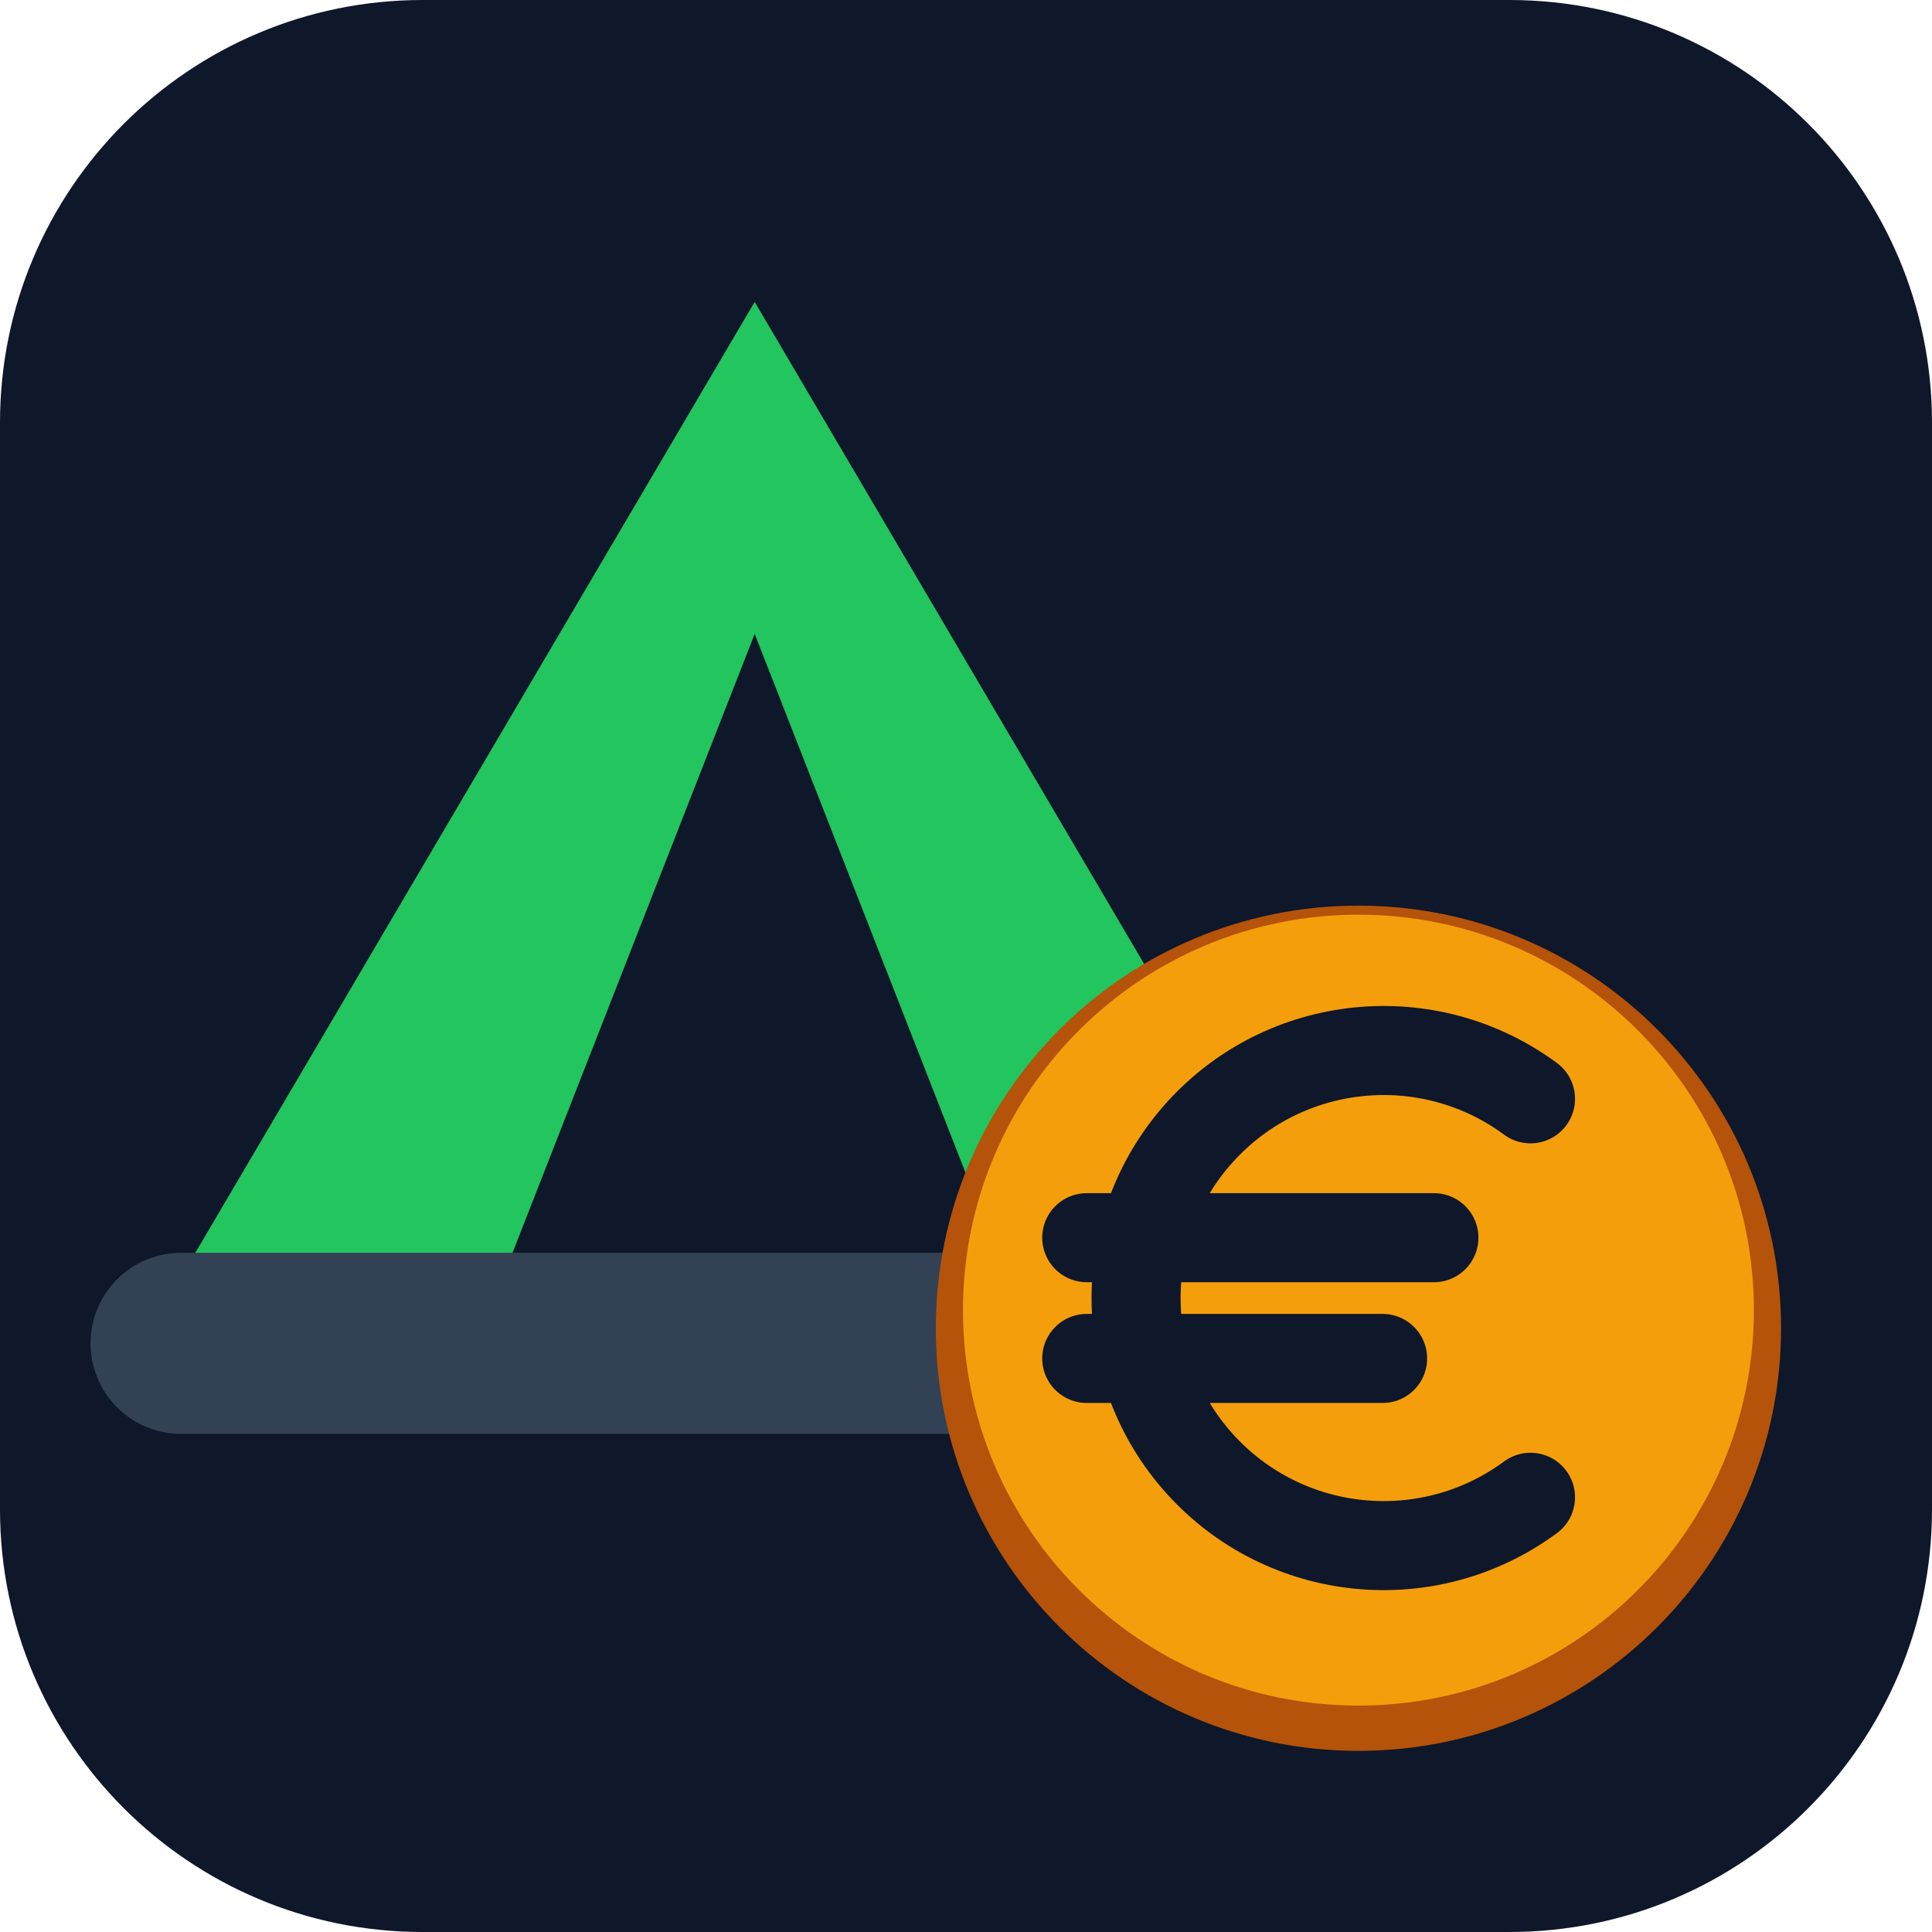
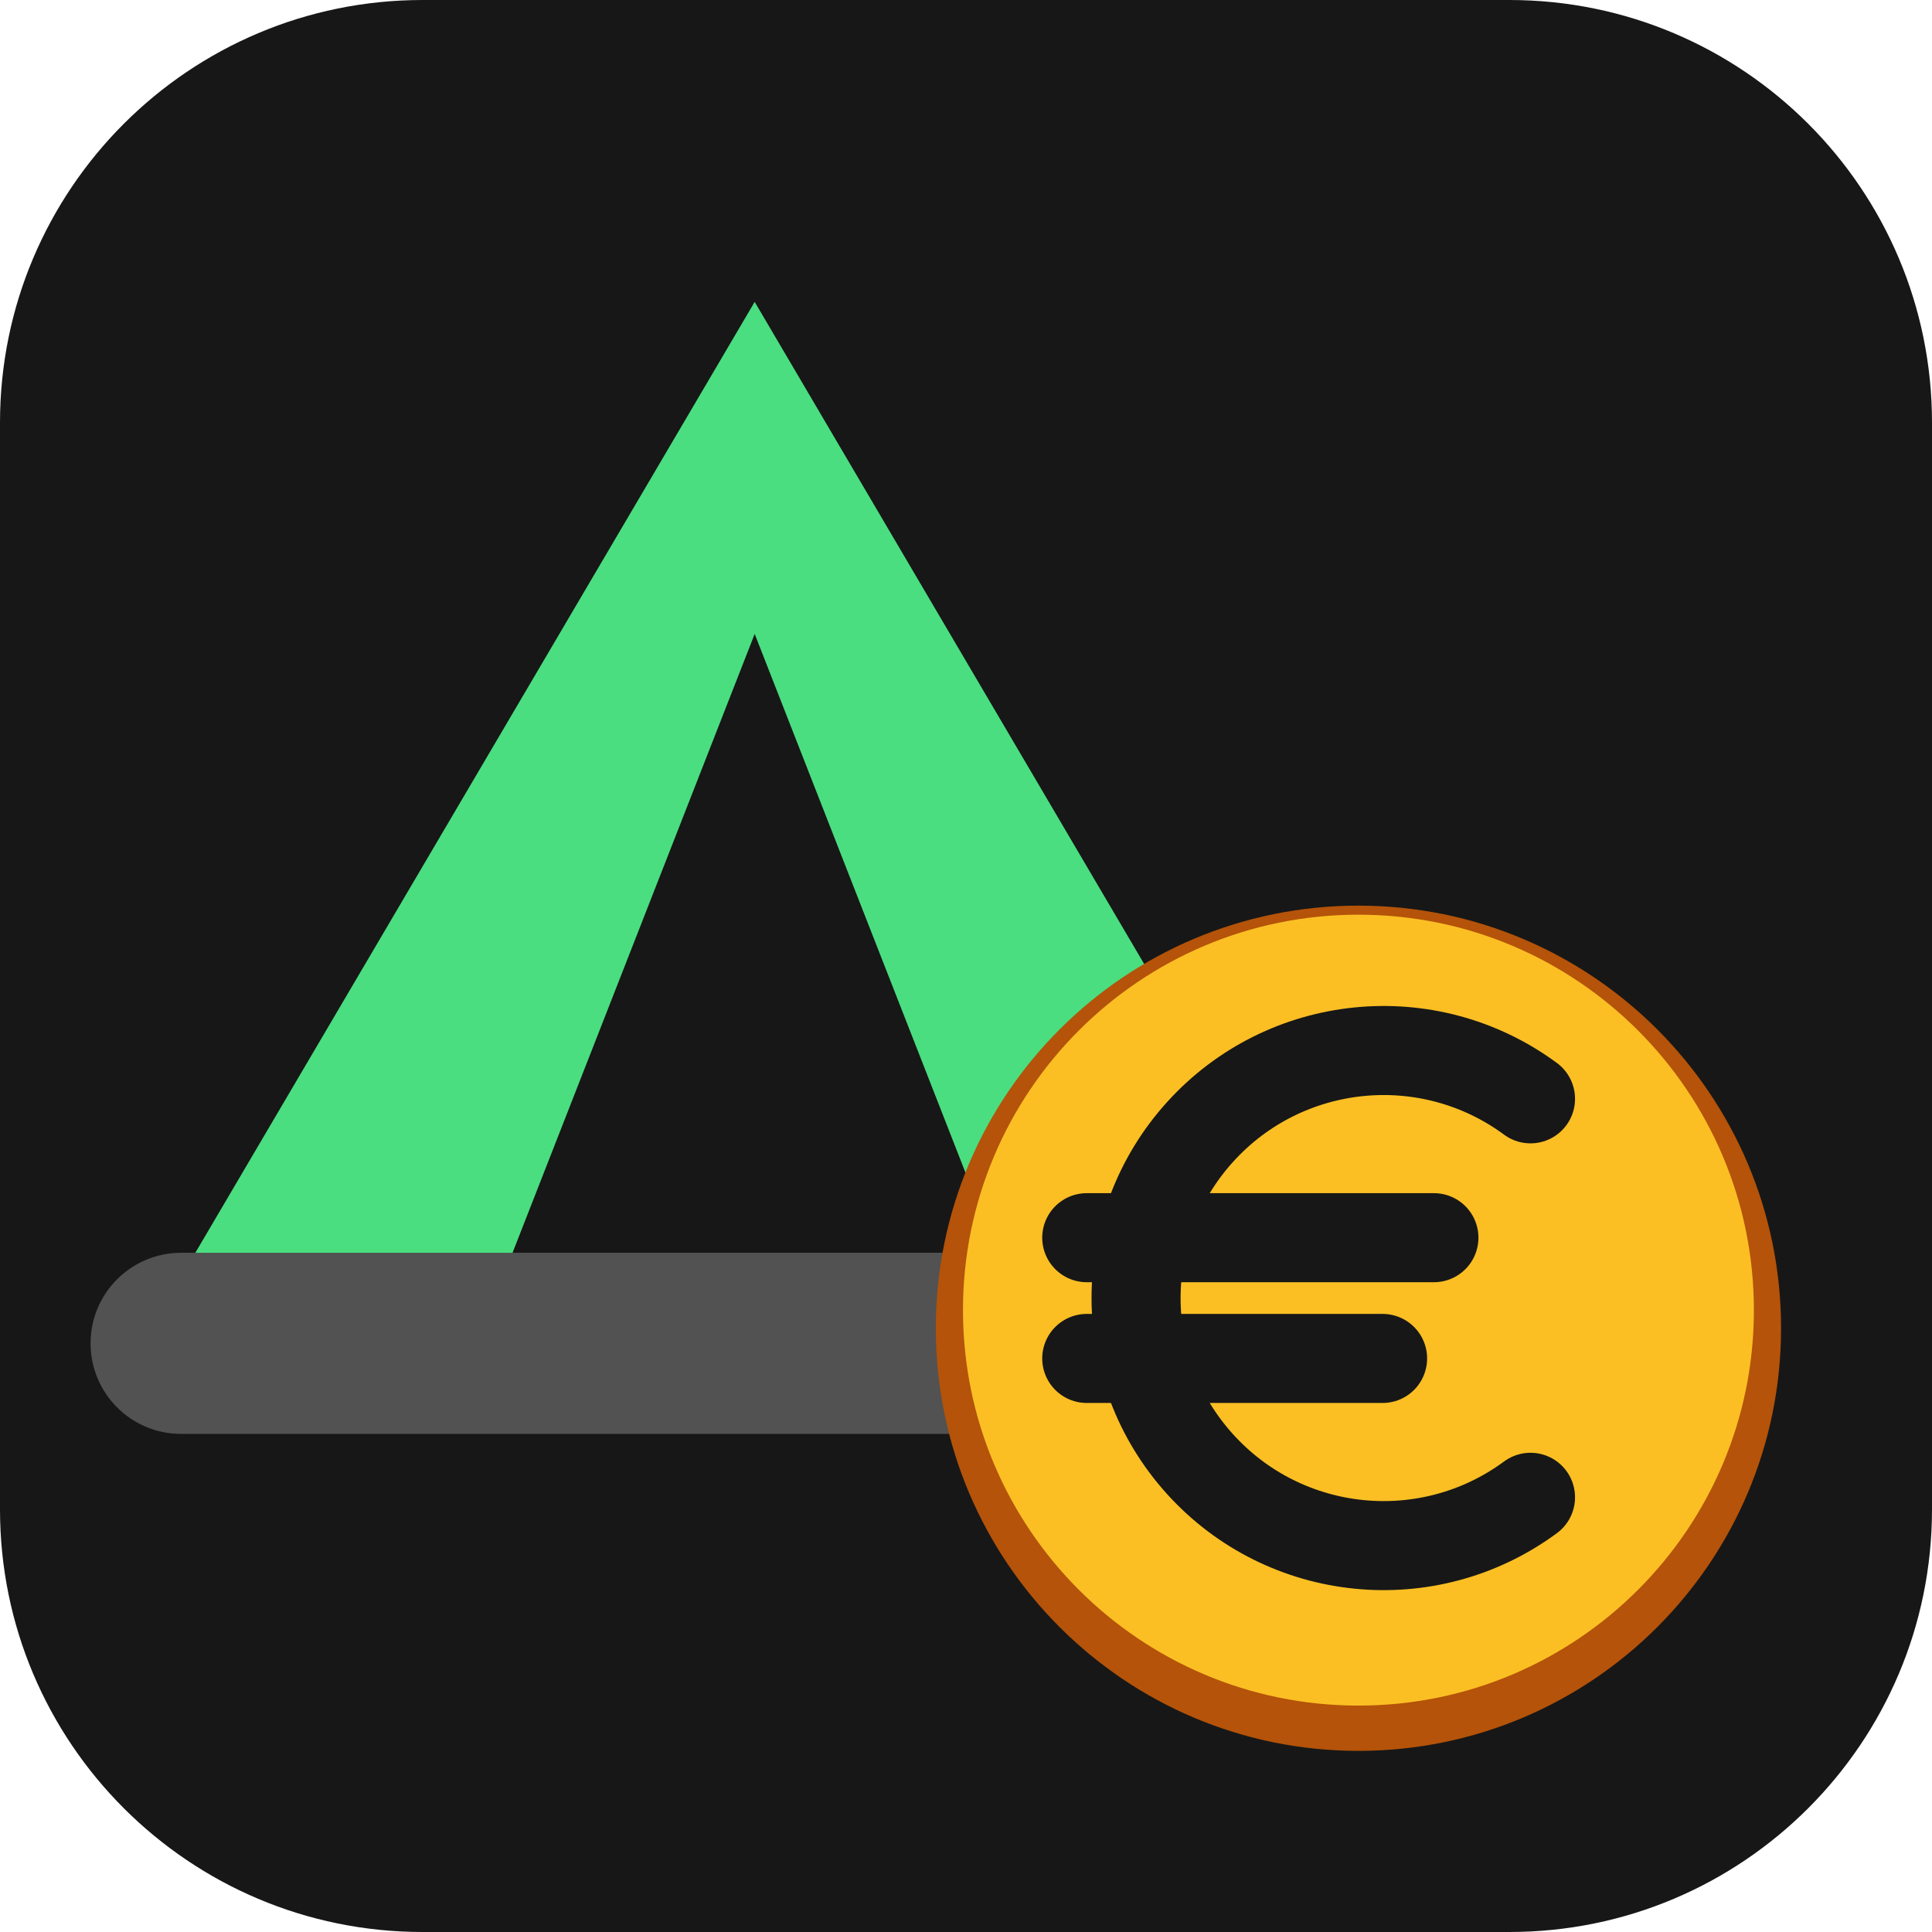
<svg xmlns="http://www.w3.org/2000/svg" viewBox="0 0 64 64" width="64" height="64" role="img" aria-label="campfin">
-   <rect width="64" height="64" rx="14" fill="#0f172a" />
-   <path d="M25 10 L45 44 H5 Z" fill="#22c55e" />
-   <path d="M25 21 L34 44 H16 Z" fill="#0f172a" />
-   <rect x="3" y="41.5" width="42" height="6" rx="3" fill="#334155" />
+   <rect width="64" height="64" rx="14" fill="#171717" />
+   <path d="M25 10 L45 44 H5 Z" fill="#4ade80" />
+   <path d="M25 21 L34 44 H16 Z" fill="#171717" />
+   <rect x="3" y="41.5" width="42" height="6" rx="3" fill="#525252" />
  <circle cx="45" cy="44" r="14" fill="#b45309" />
-   <circle cx="45" cy="43.4" r="13.1" fill="#f59e0b" />
-   <g fill="none" stroke="#0f172a" stroke-width="2.95" stroke-linecap="round">
+   <circle cx="45" cy="43.4" r="13.1" fill="#fbbf24" />
+   <g fill="none" stroke="#171717" stroke-width="2.95" stroke-linecap="round">
    <path d="M50.7,36.4 A8.2,8.2 0 1 0 50.7,49.6" />
    <path d="M36.0,41.0 H47.5" />
    <path d="M36.0,45.0 H45.8" />
  </g>
</svg>
